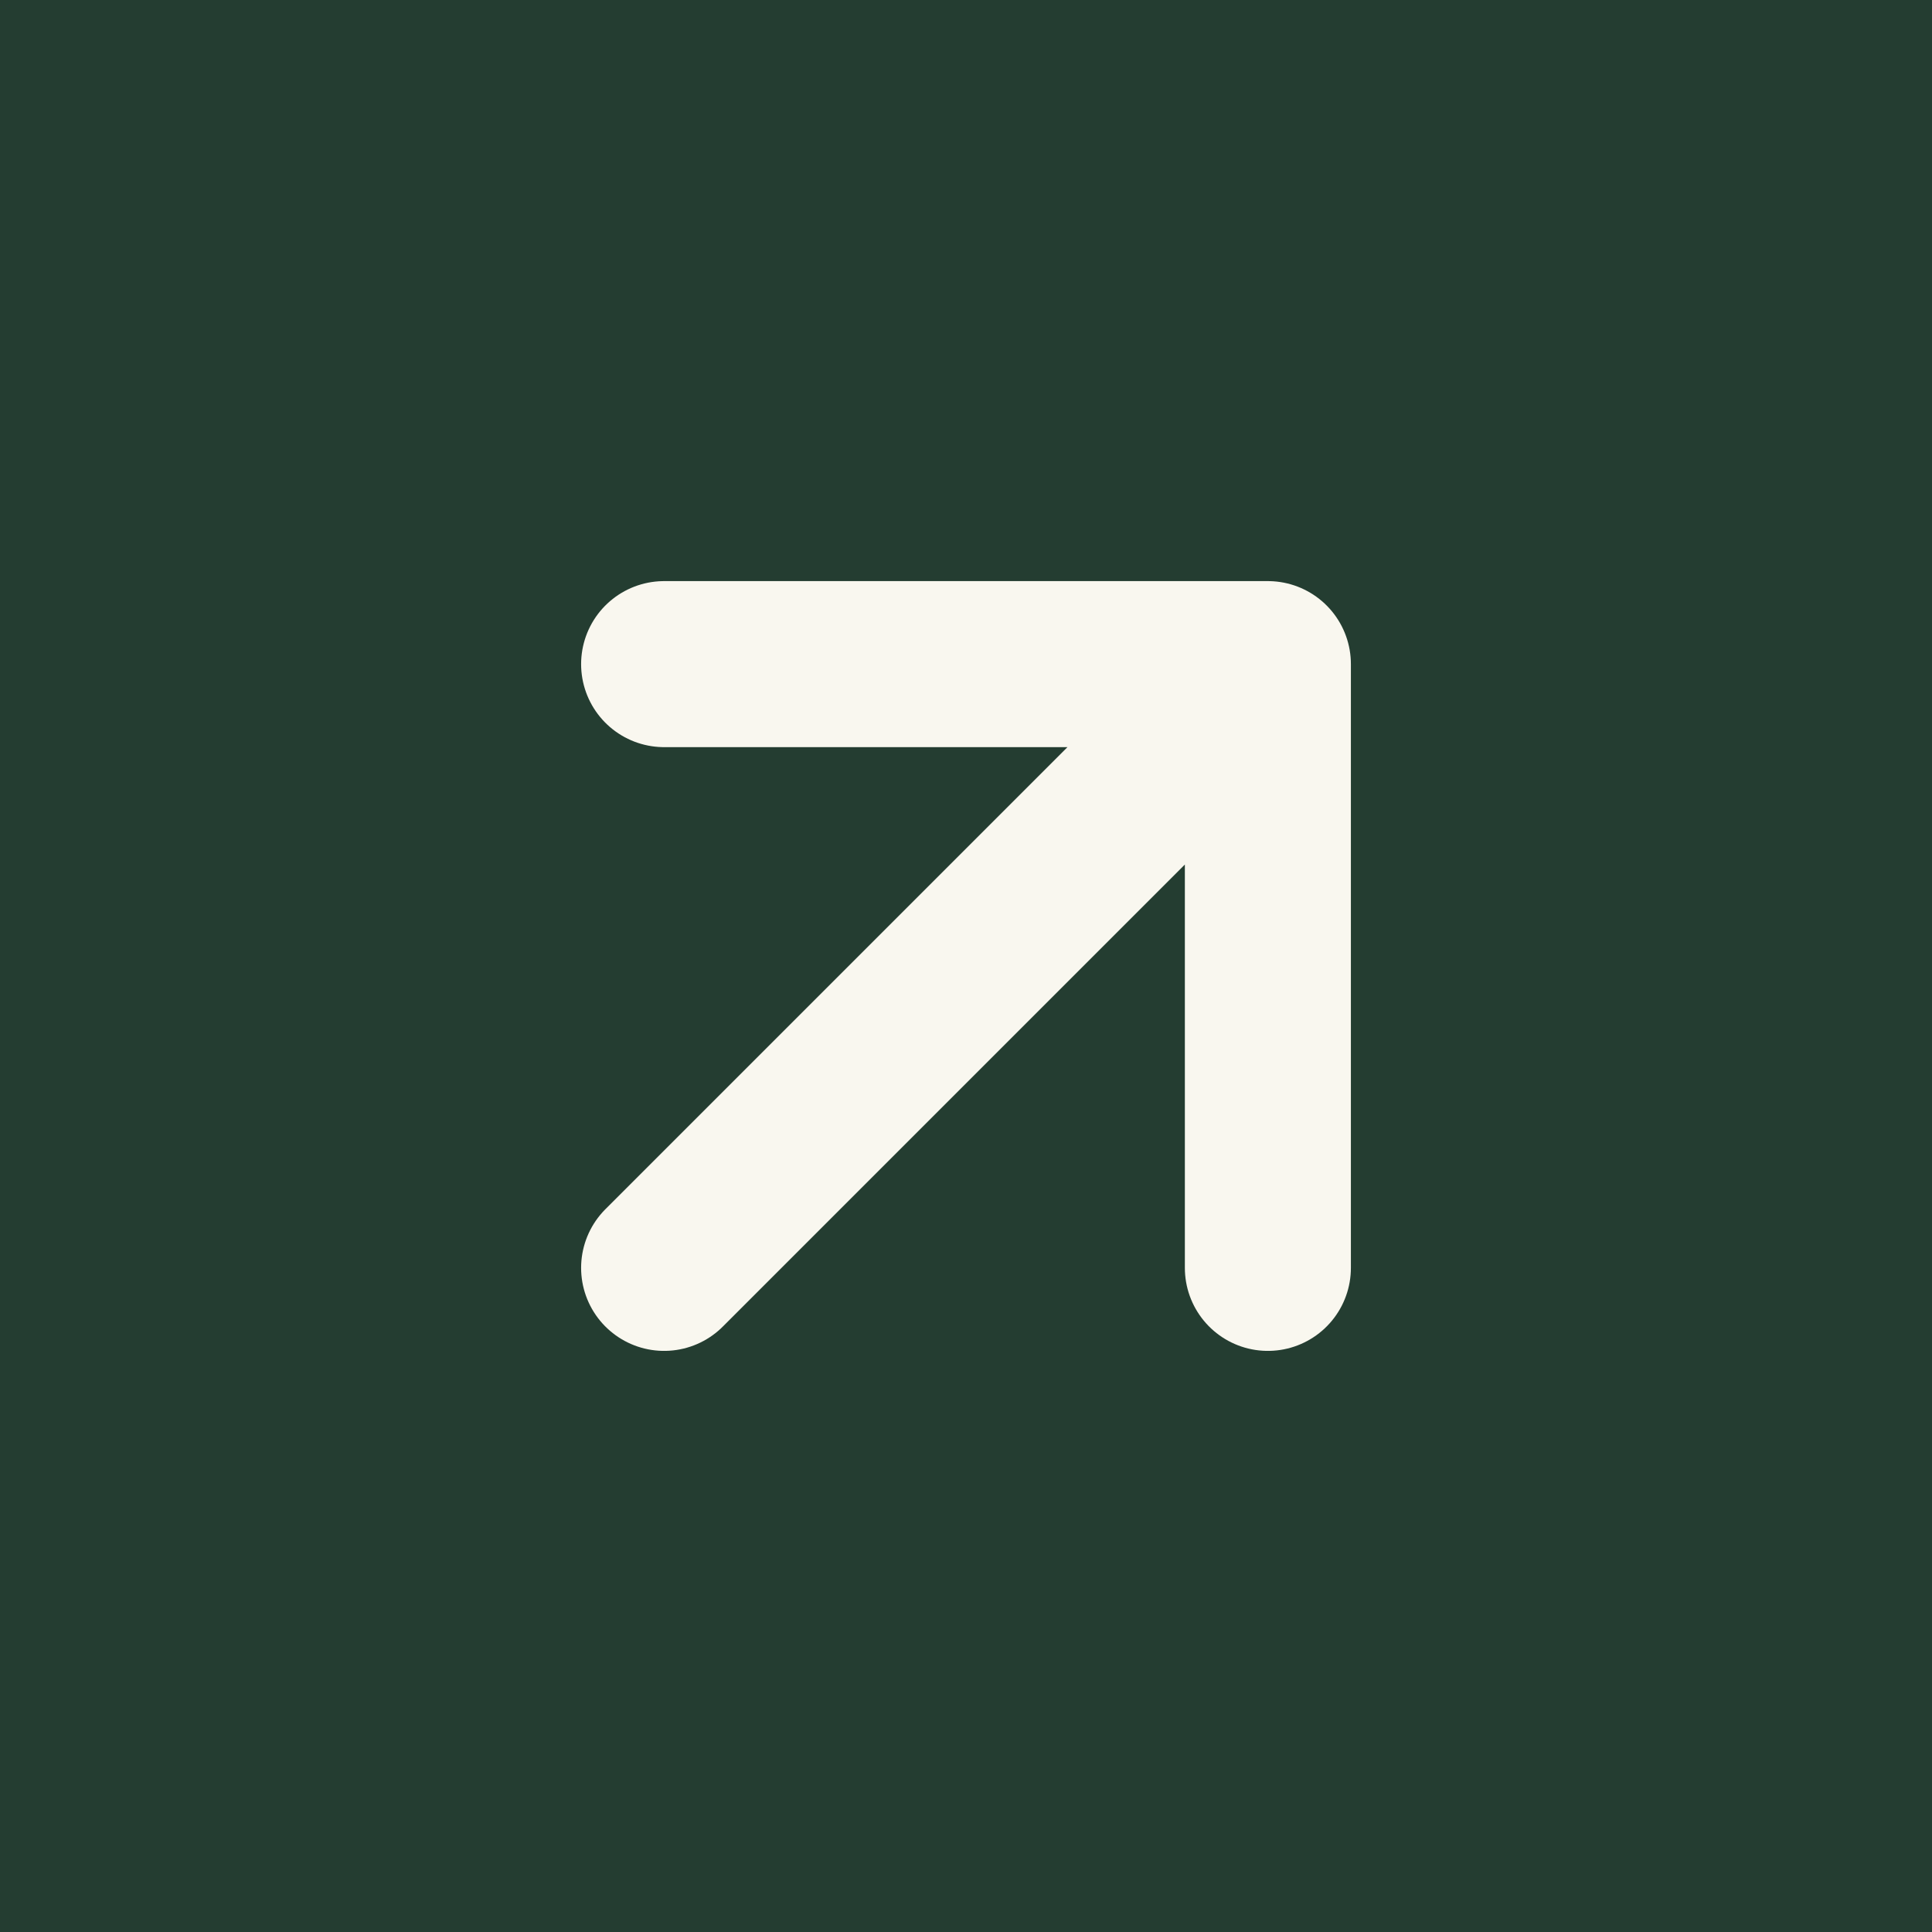
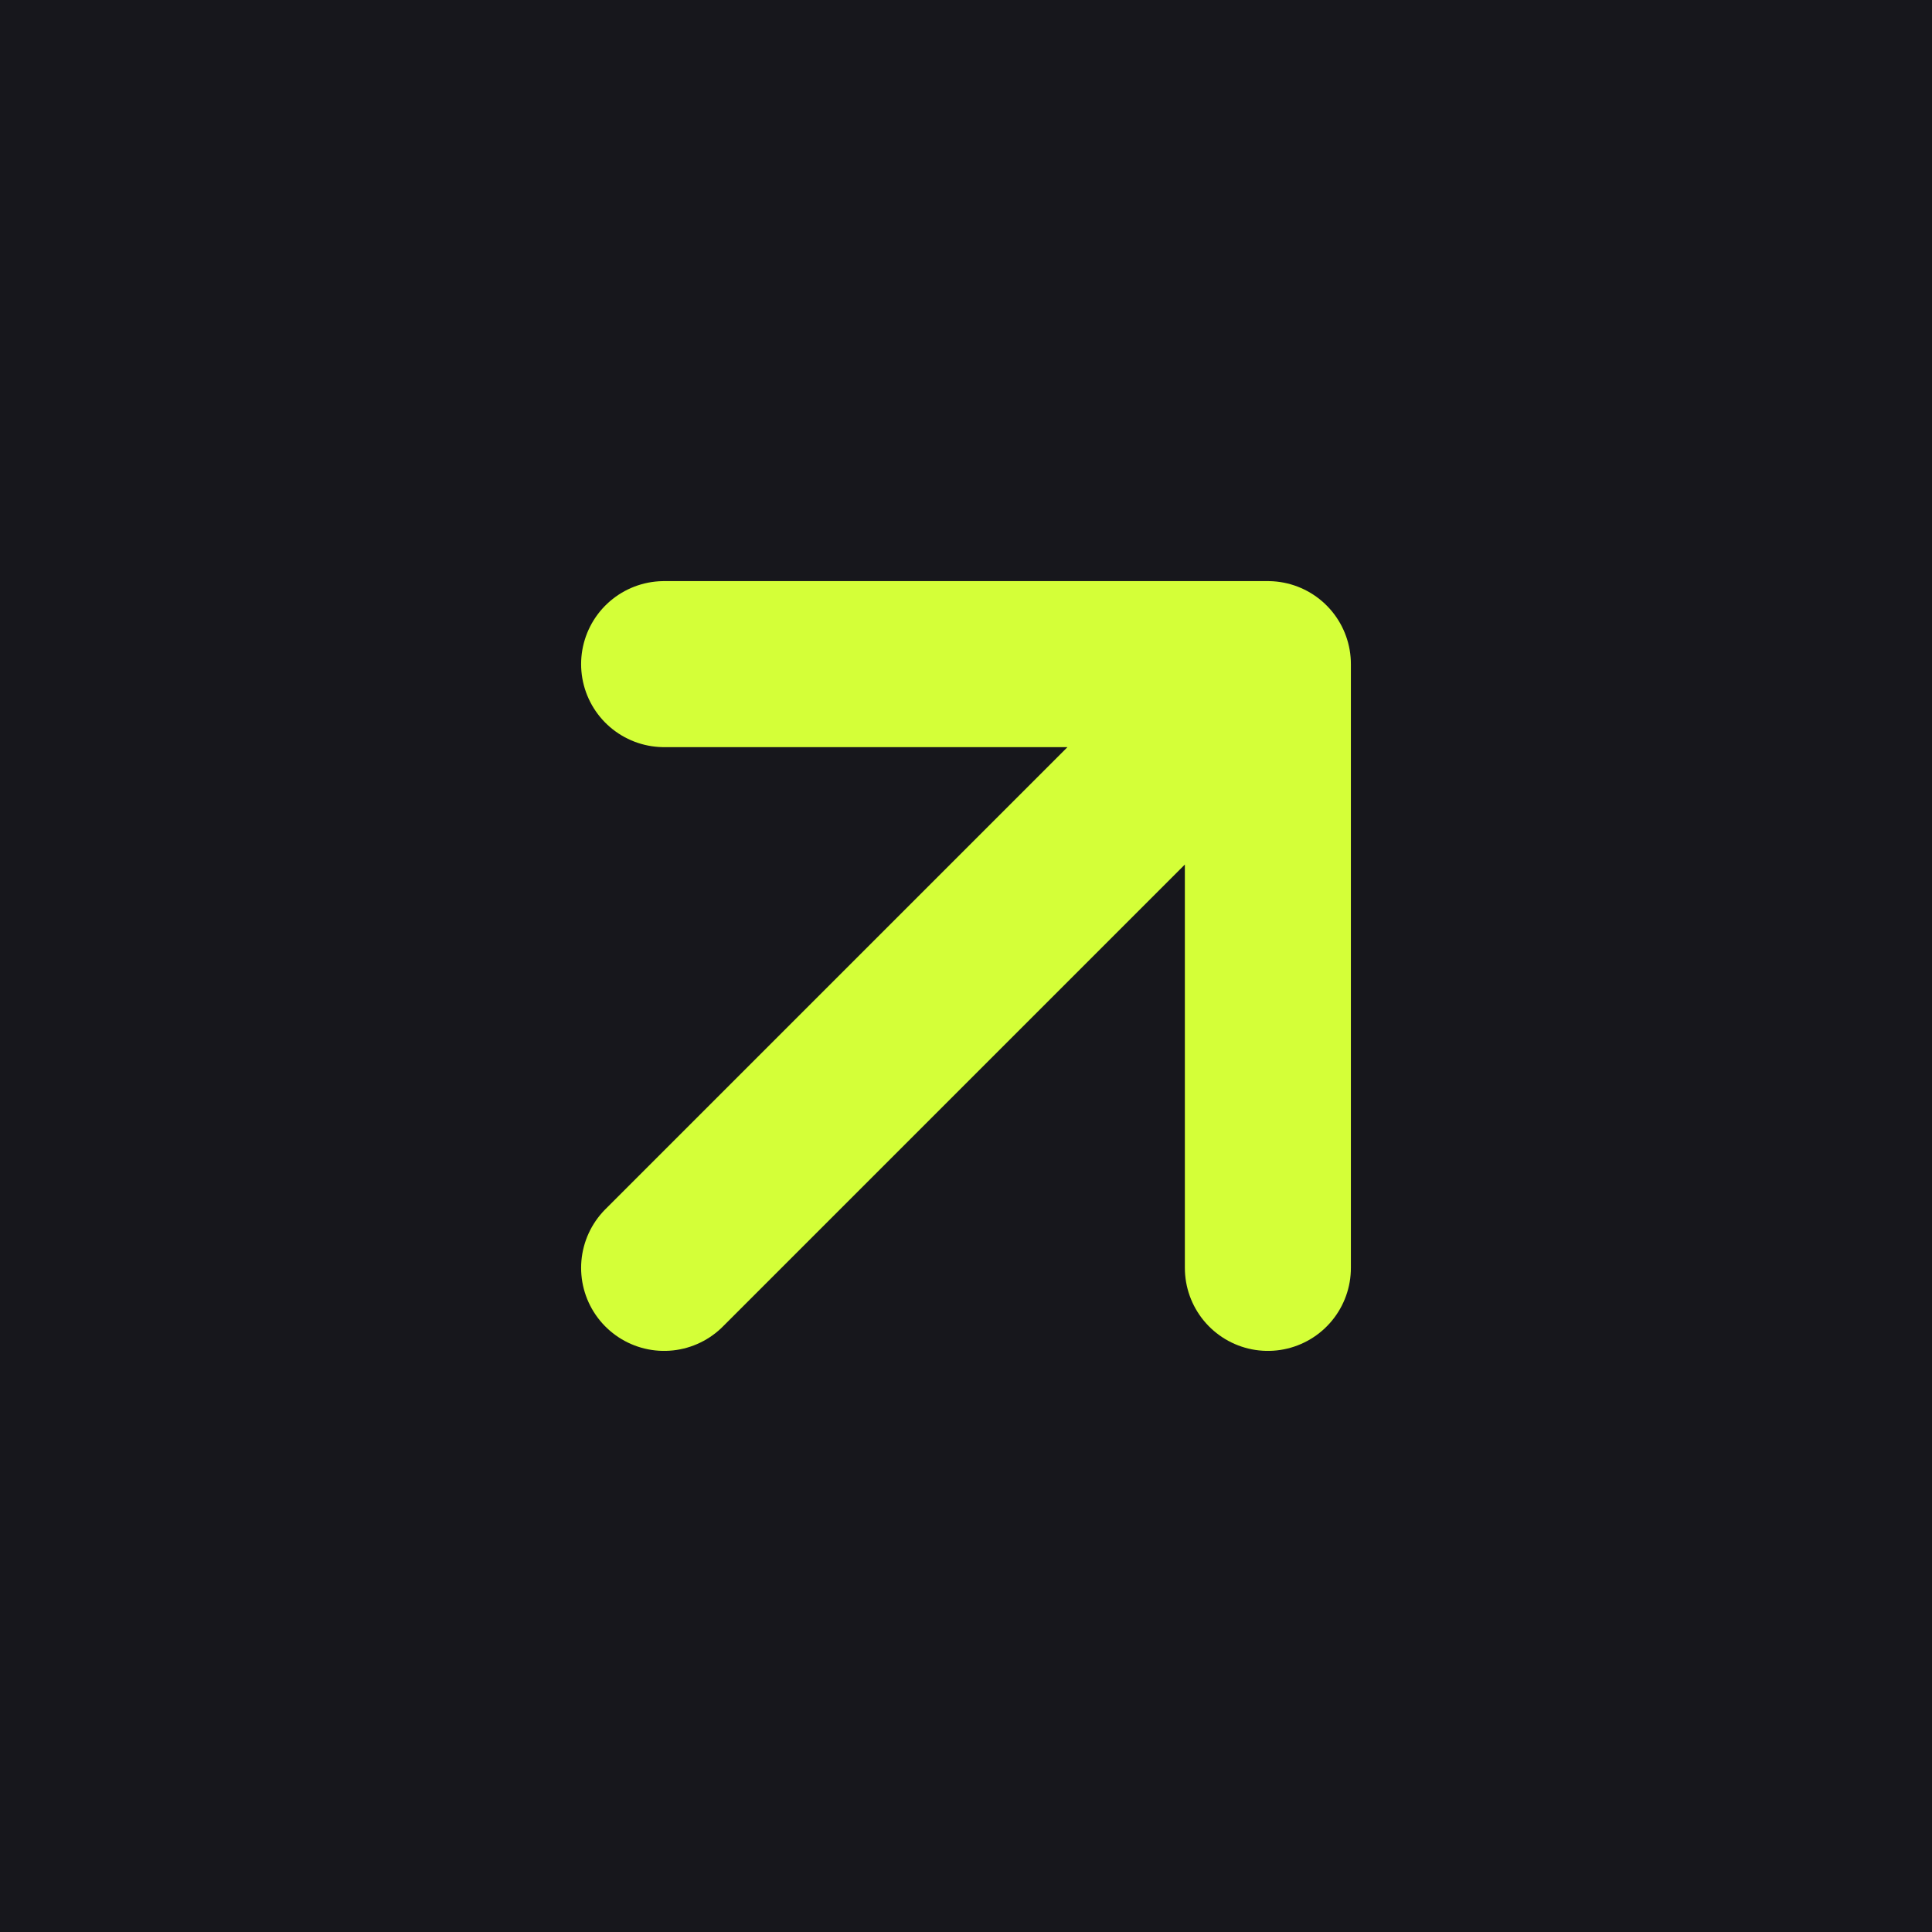
<svg xmlns="http://www.w3.org/2000/svg" viewBox="0 0 512 512">
-   <path fill="#243d31" d="M0 0h512v512H0z" />
-   <path d="M176 336 336 176M176 176h160v160" fill="none" stroke="#f9f7ef" stroke-width="44" stroke-linecap="round" stroke-linejoin="round" />
+   <path fill="#17171C" d="M0 0h512v512H0z" />
+   <path d="M176 336 336 176M176 176h160v160" fill="none" stroke="#D4FF38" stroke-width="44" stroke-linecap="round" stroke-linejoin="round" />
</svg>
